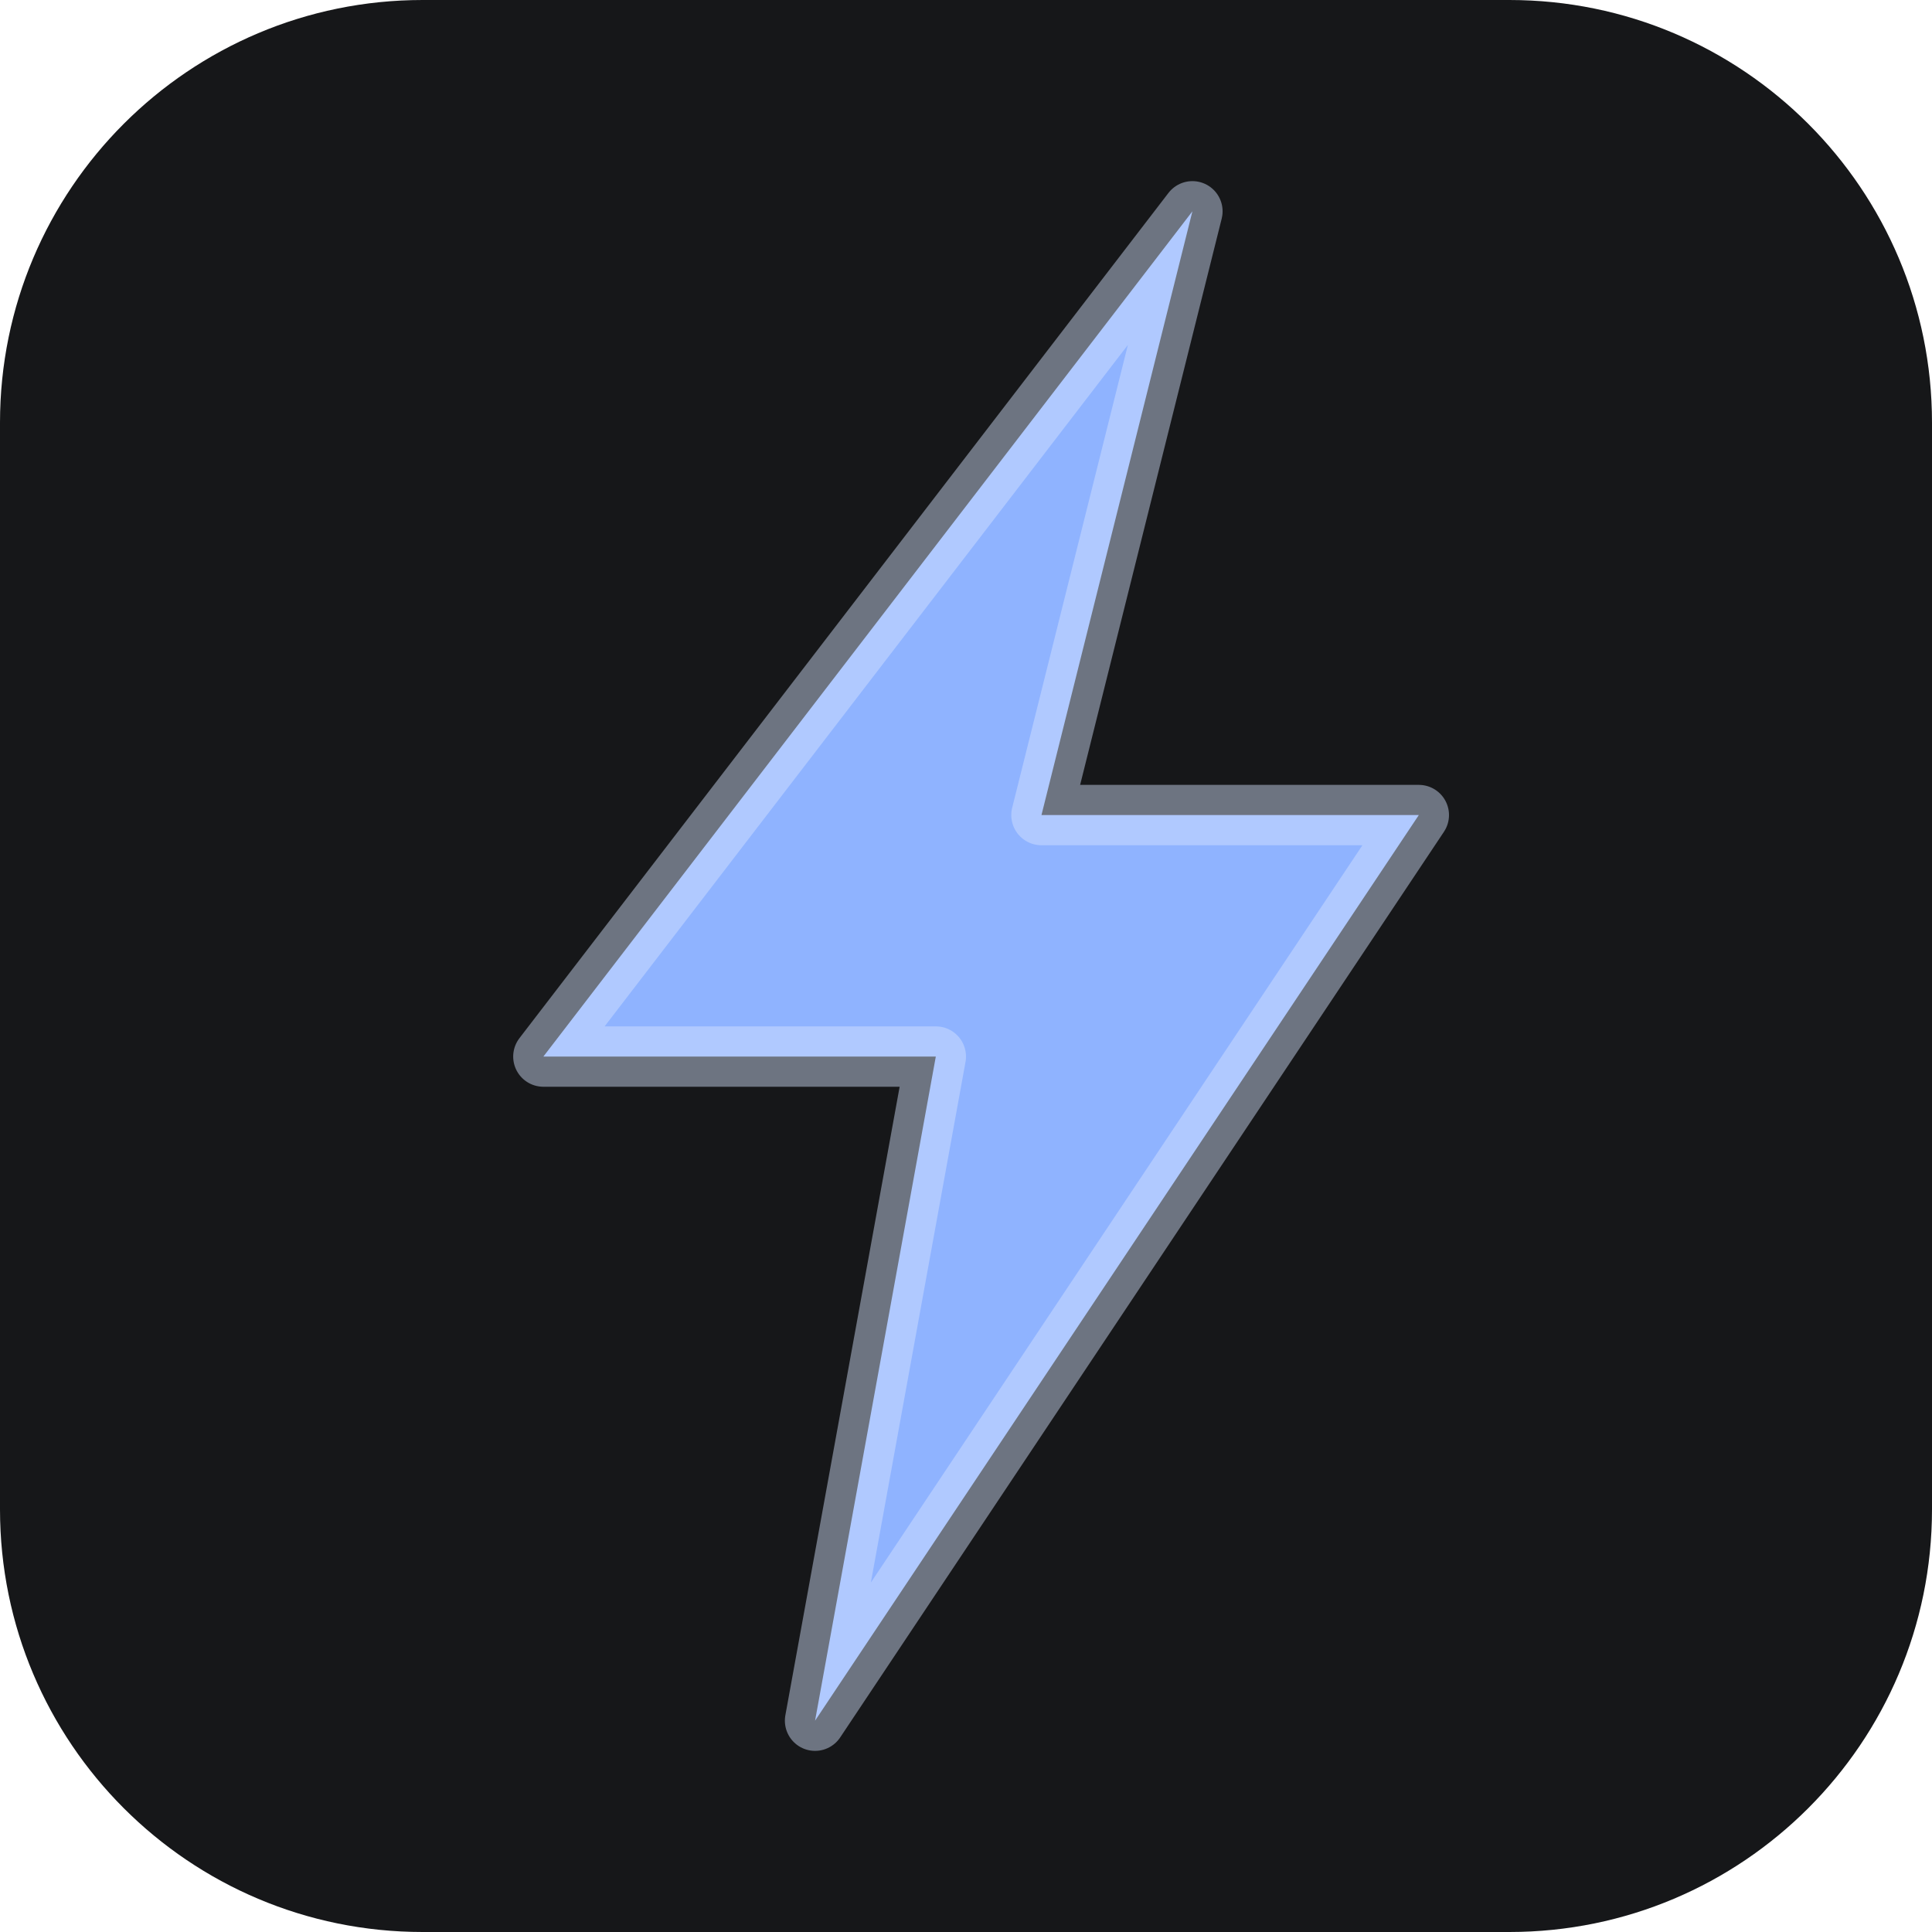
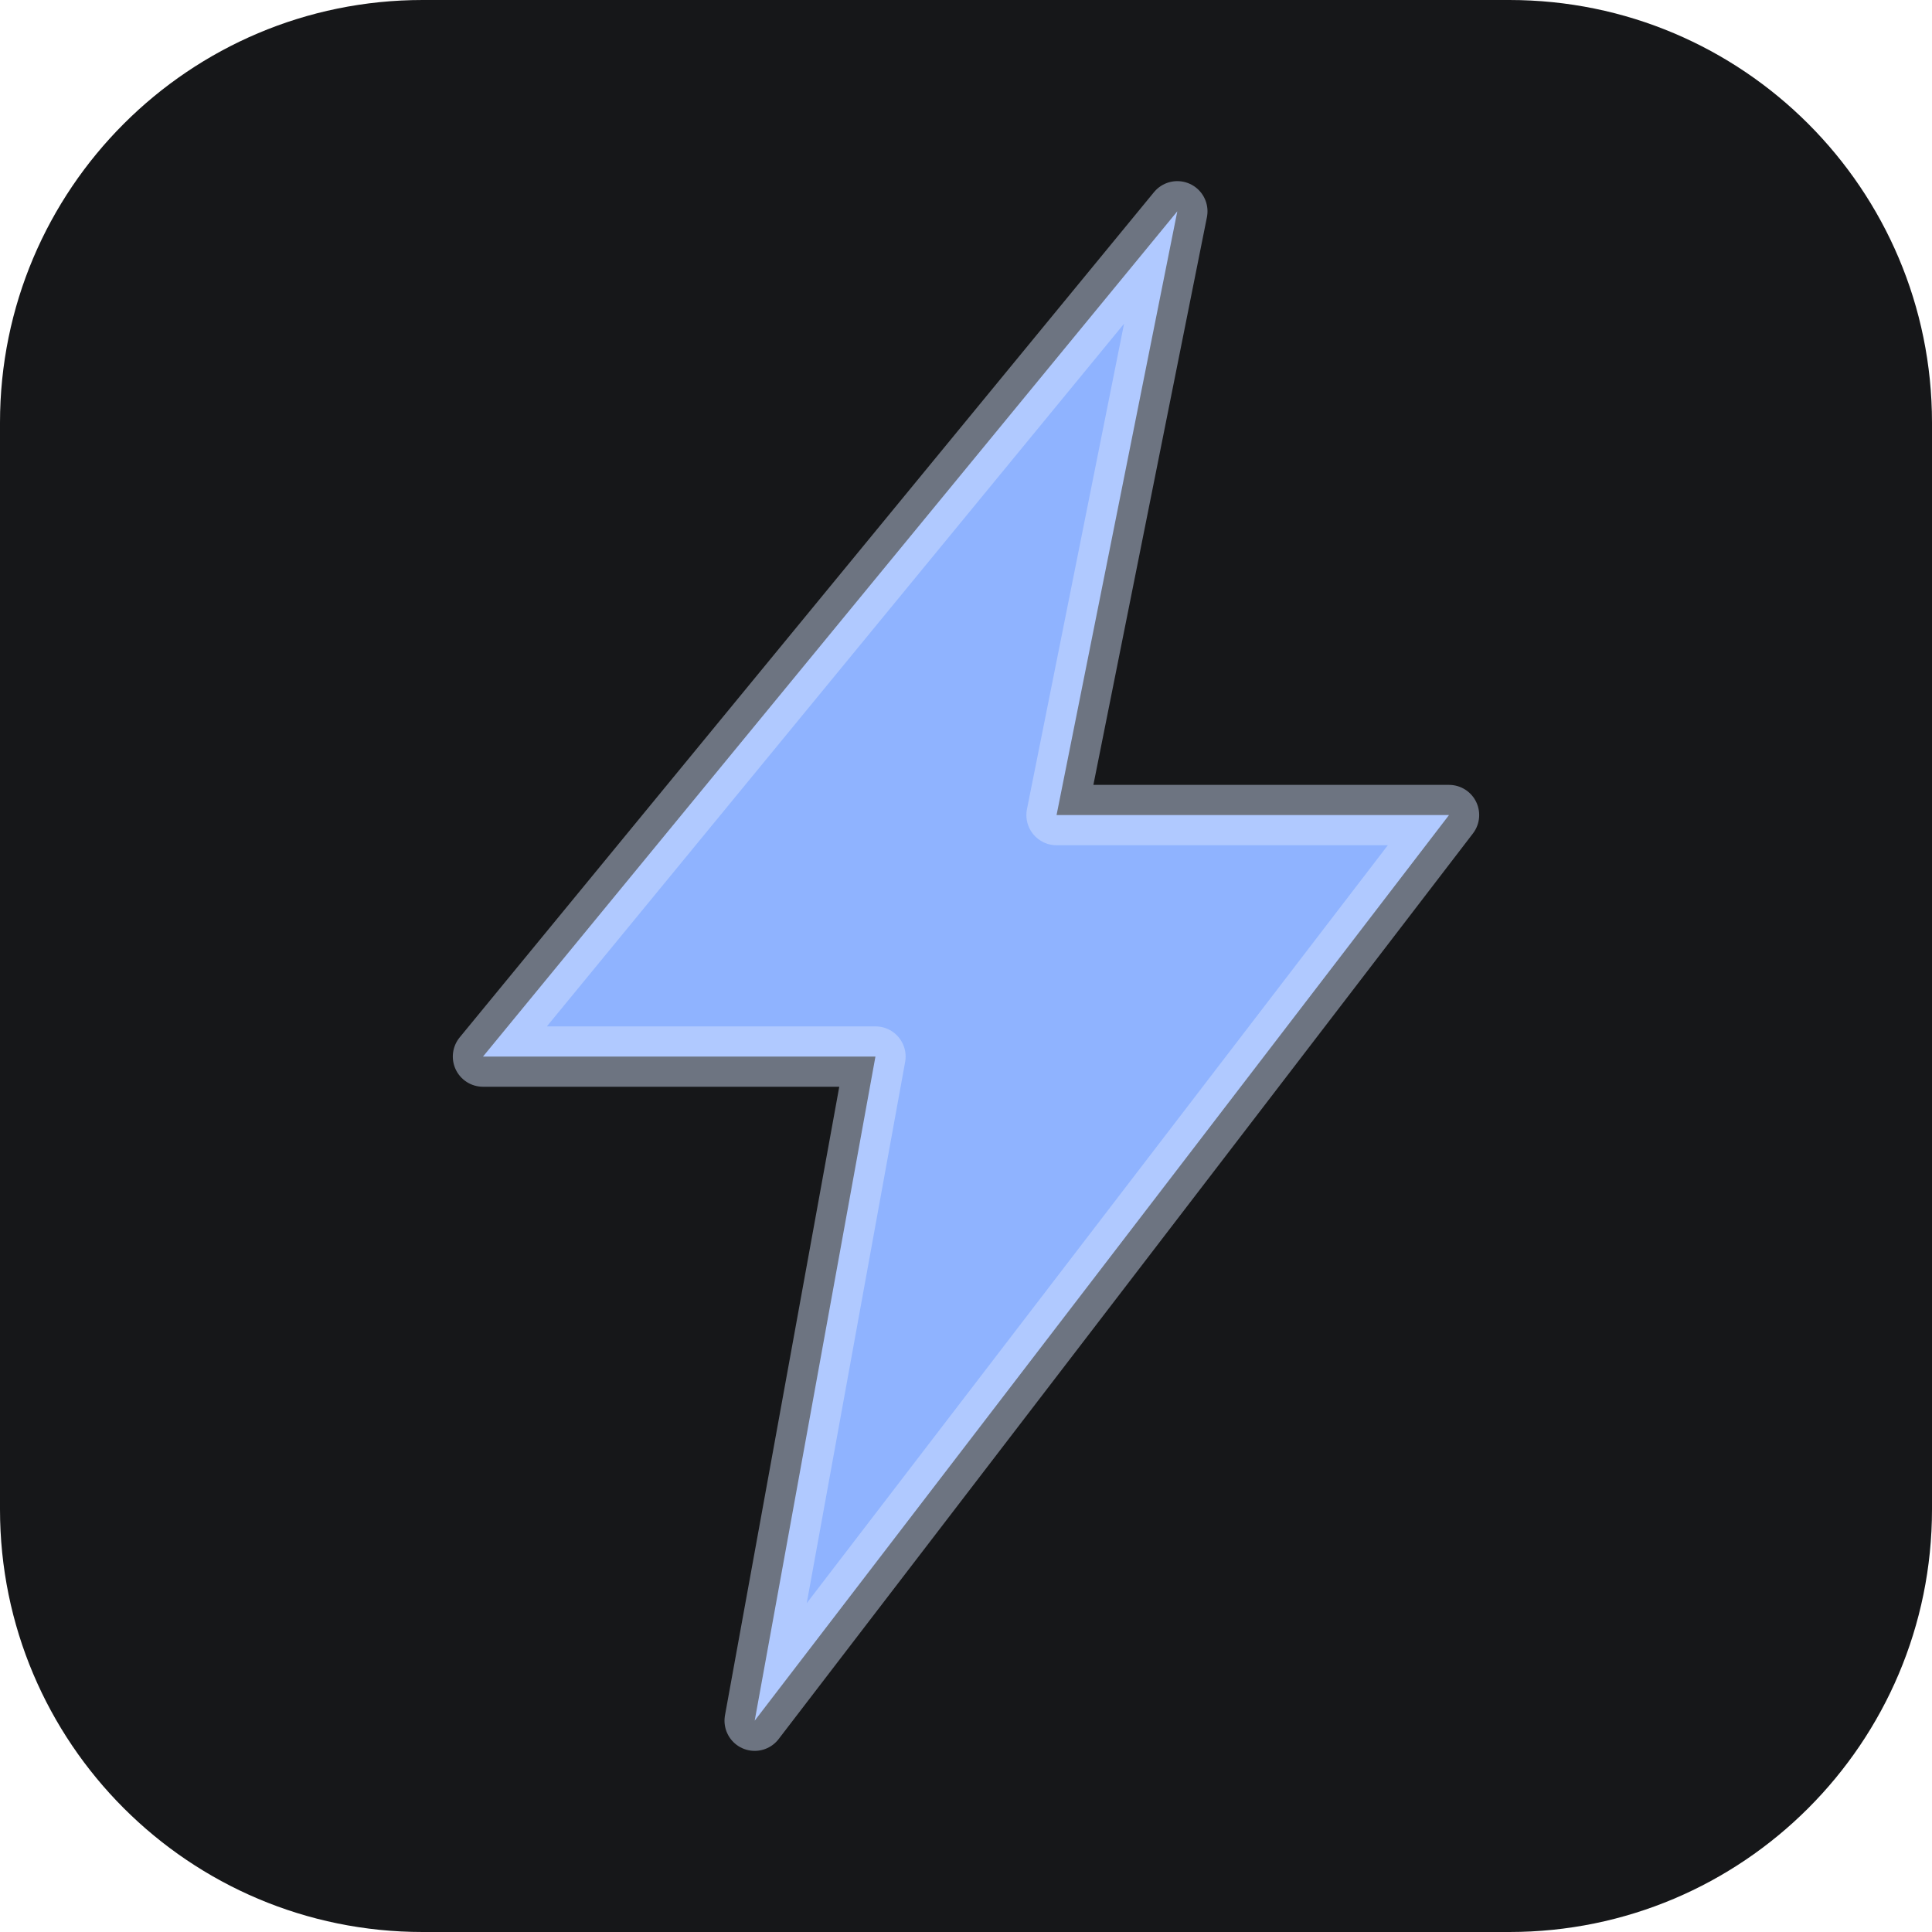
<svg xmlns="http://www.w3.org/2000/svg" viewBox="0 0 64 64">
  <rect width="64" height="64" rx="14" fill="#161719" />
-   <path d="M39.5 7 18 35h13l-4 22 20-30H34.5L39.5 7Z" fill="#8fb3ff" />
-   <path d="M18 35 39.5 7l-5 20H47L27 57l4-22H18Z" fill="none" stroke="#d8e4ff" stroke-opacity=".45" stroke-width="2" stroke-linejoin="round" />
+   <path d="M39 7 16 35h13l-4 22 23-30H35l4-20Z" fill="#8fb3ff" />
+   <path d="M16 35 39 7l-4 20h13L25 57l4-22H16Z" fill="none" stroke="#d8e4ff" stroke-opacity=".45" stroke-width="2" stroke-linejoin="round" />
</svg>
